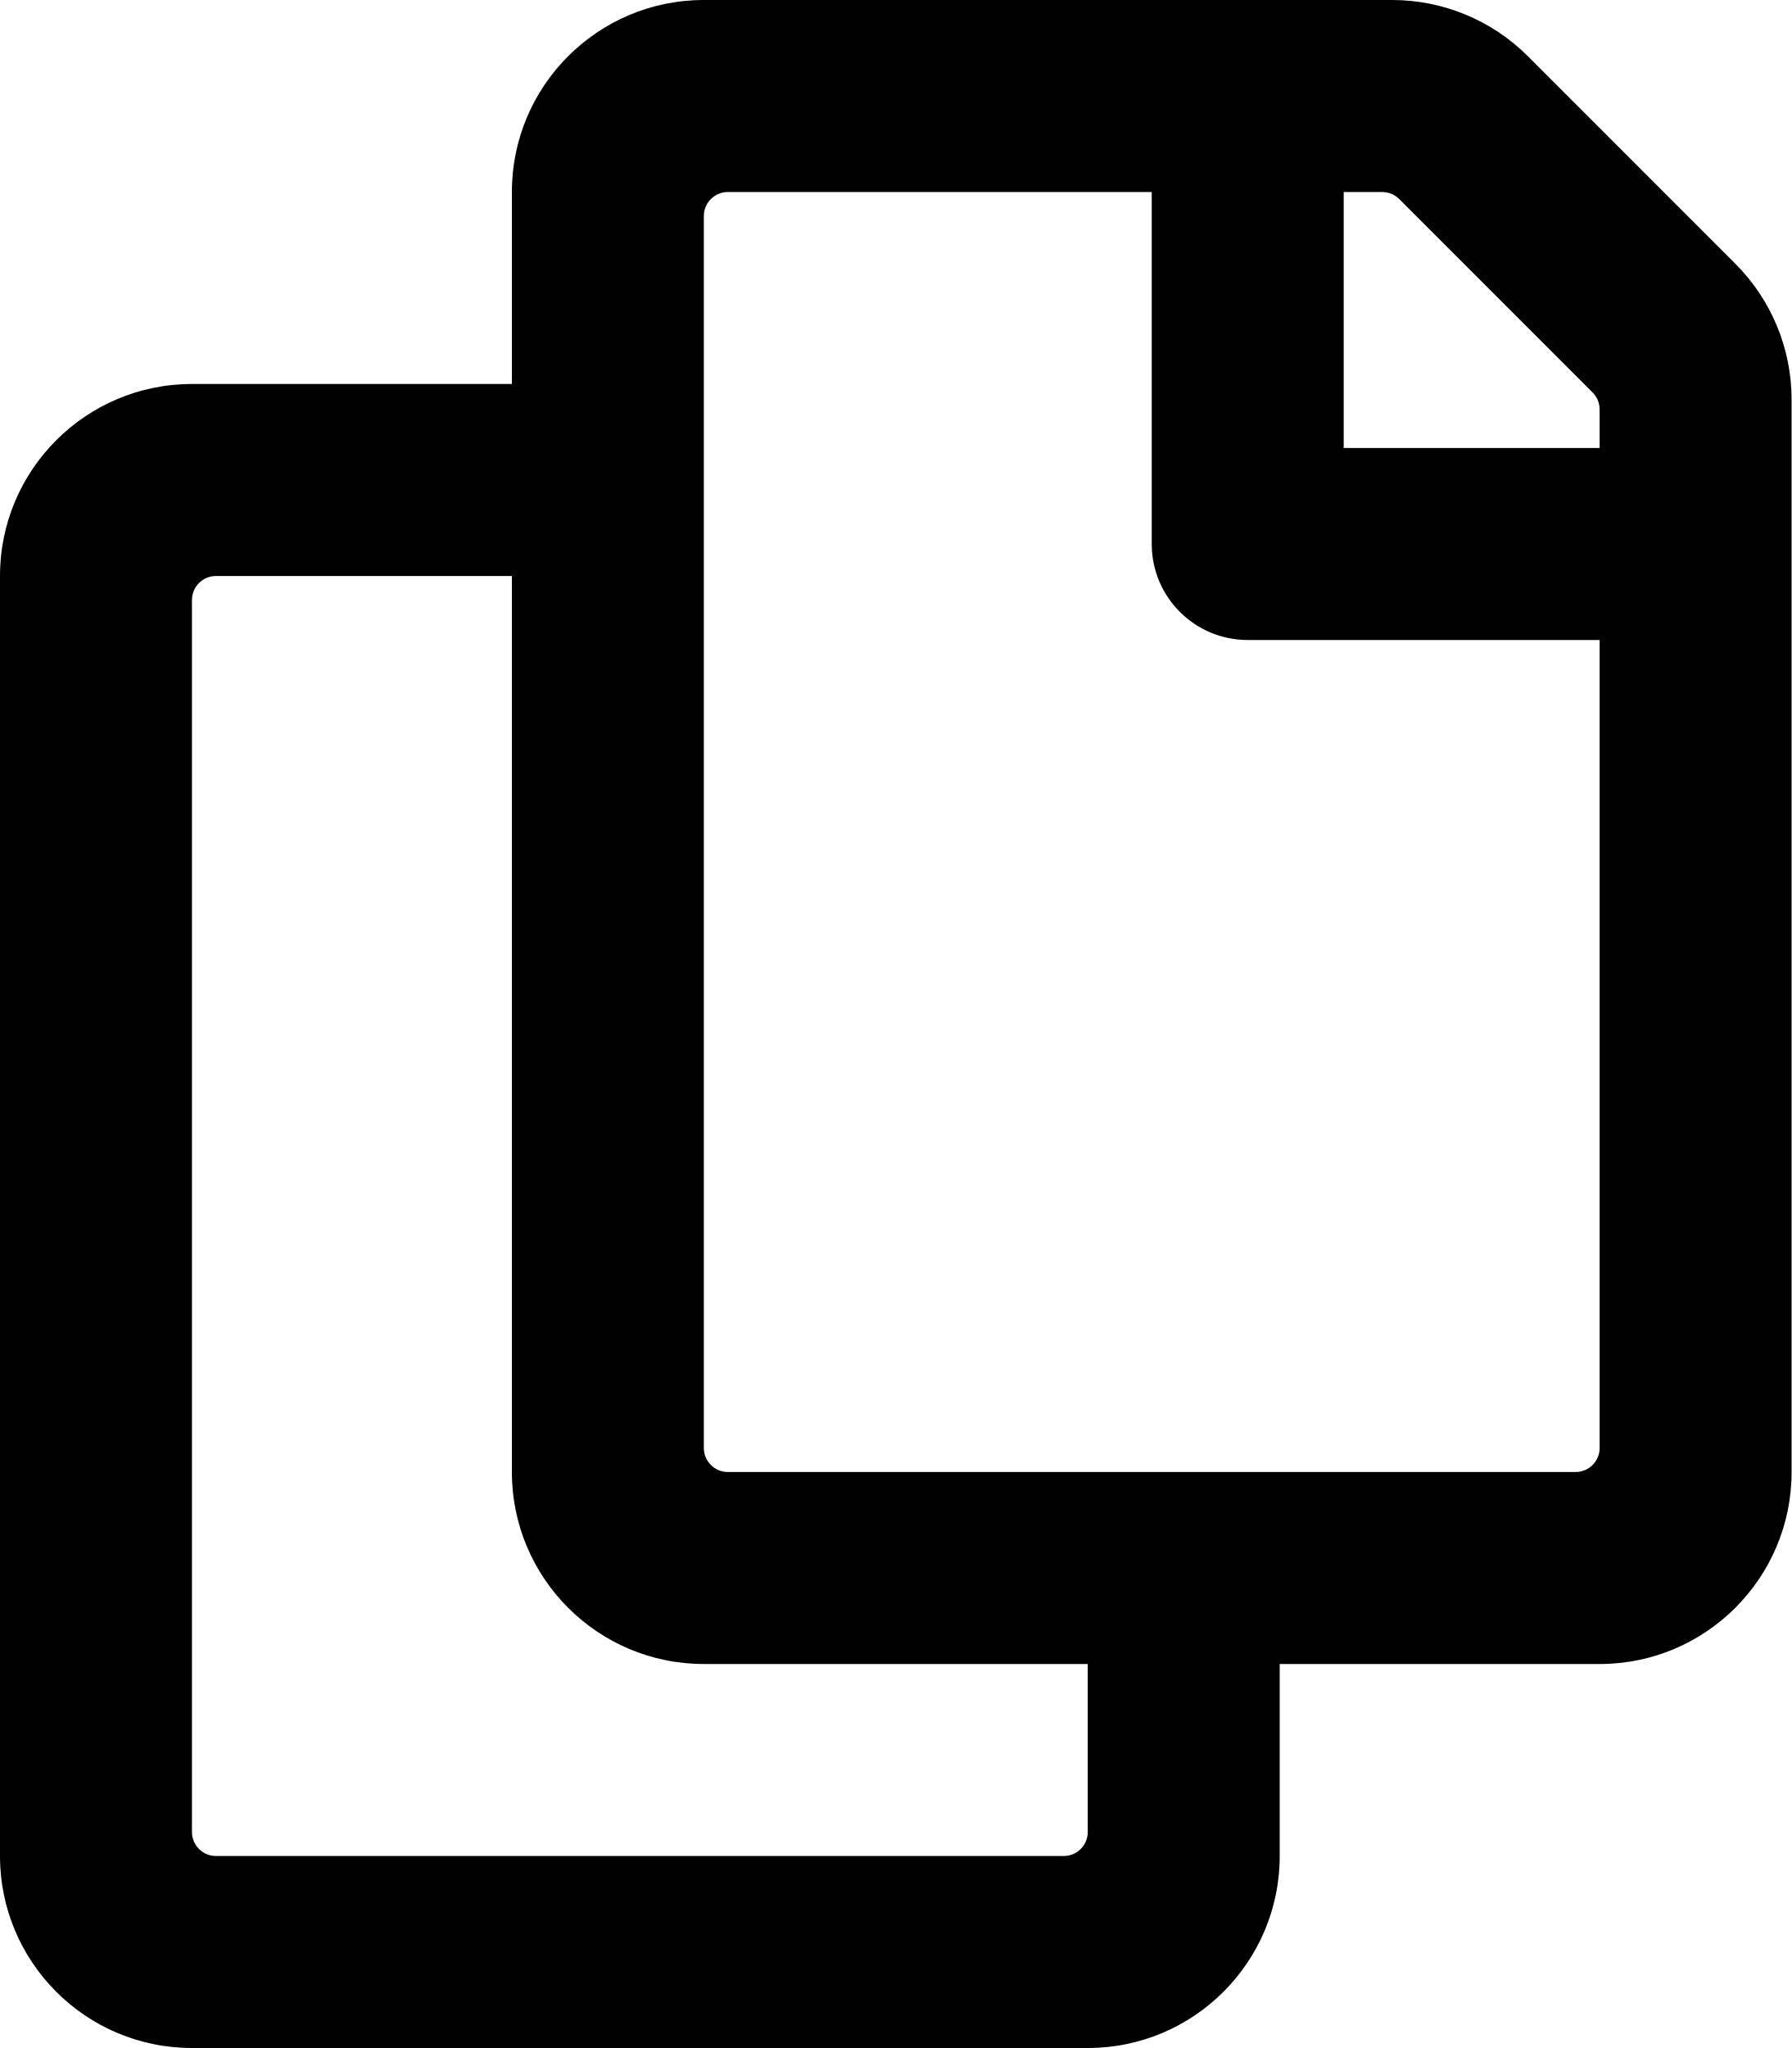
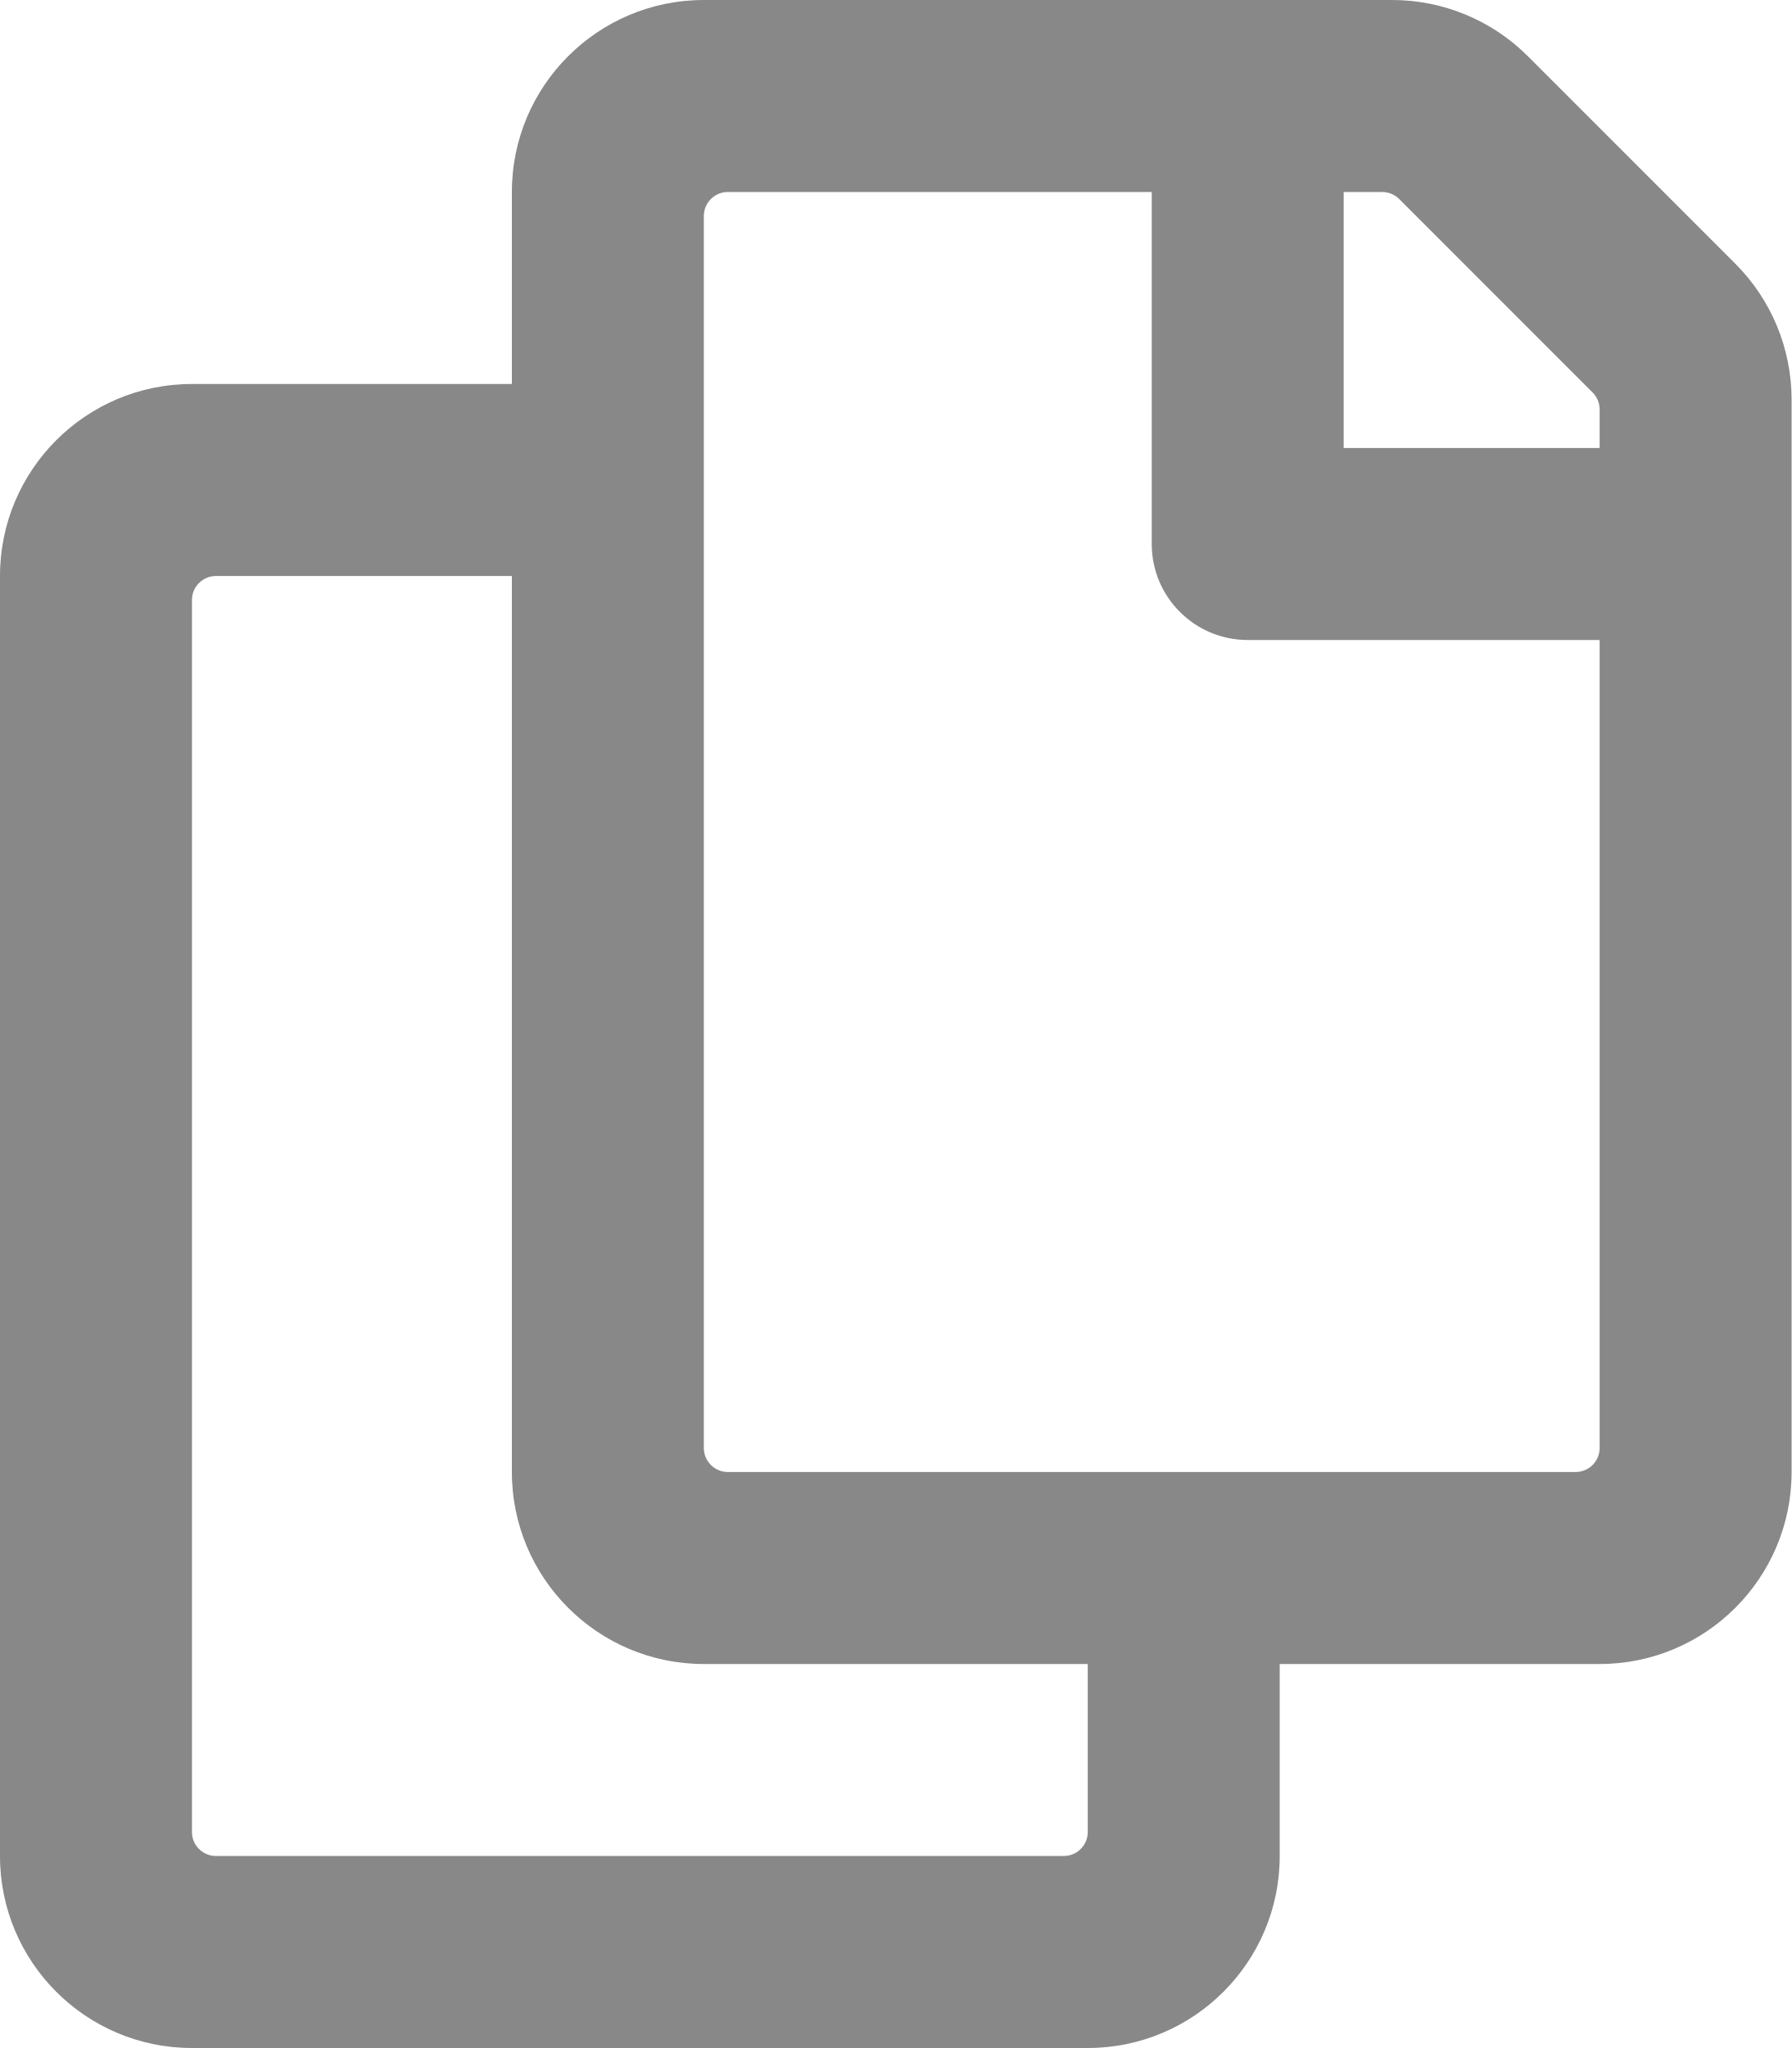
<svg xmlns="http://www.w3.org/2000/svg" aria-hidden="true" data-prefix="far" data-icon="copy" class="svg-inline--fa fa-copy fa-w-14" role="img" viewBox="0 0 448 512">
-   <path fill="currentColor" d="M433.941 65.941l-51.882-51.882A48 48 0 0 0 348.118 0H176c-26.51 0-48 21.49-48 48v48H48c-26.51 0-48 21.49-48 48v320c0 26.51 21.49 48 48 48h224c26.51 0 48-21.49 48-48v-48h80c26.51 0 48-21.49 48-48V99.882a48 48 0 0 0-14.059-33.941zM266 464H54a6 6 0 0 1-6-6V150a6 6 0 0 1 6-6h74v224c0 26.51 21.49 48 48 48h96v42a6 6 0 0 1-6 6zm128-96H182a6 6 0 0 1-6-6V54a6 6 0 0 1 6-6h106v88c0 13.255 10.745 24 24 24h88v202a6 6 0 0 1-6 6zm6-256h-64V48h9.632c1.591 0 3.117.632 4.243 1.757l48.368 48.368a6 6 0 0 1 1.757 4.243V112z" />
+   <path fill="#888" d="M433.941 65.941l-51.882-51.882A48 48 0 0 0 348.118 0H176c-26.51 0-48 21.49-48 48v48H48c-26.51 0-48 21.49-48 48v320c0 26.51 21.49 48 48 48h224c26.51 0 48-21.49 48-48v-48h80c26.51 0 48-21.49 48-48V99.882a48 48 0 0 0-14.059-33.941zM266 464H54a6 6 0 0 1-6-6V150a6 6 0 0 1 6-6h74v224c0 26.51 21.49 48 48 48h96v42a6 6 0 0 1-6 6zm128-96H182a6 6 0 0 1-6-6V54a6 6 0 0 1 6-6h106v88c0 13.255 10.745 24 24 24h88v202a6 6 0 0 1-6 6zm6-256h-64V48h9.632c1.591 0 3.117.632 4.243 1.757l48.368 48.368a6 6 0 0 1 1.757 4.243V112z" />
</svg>
